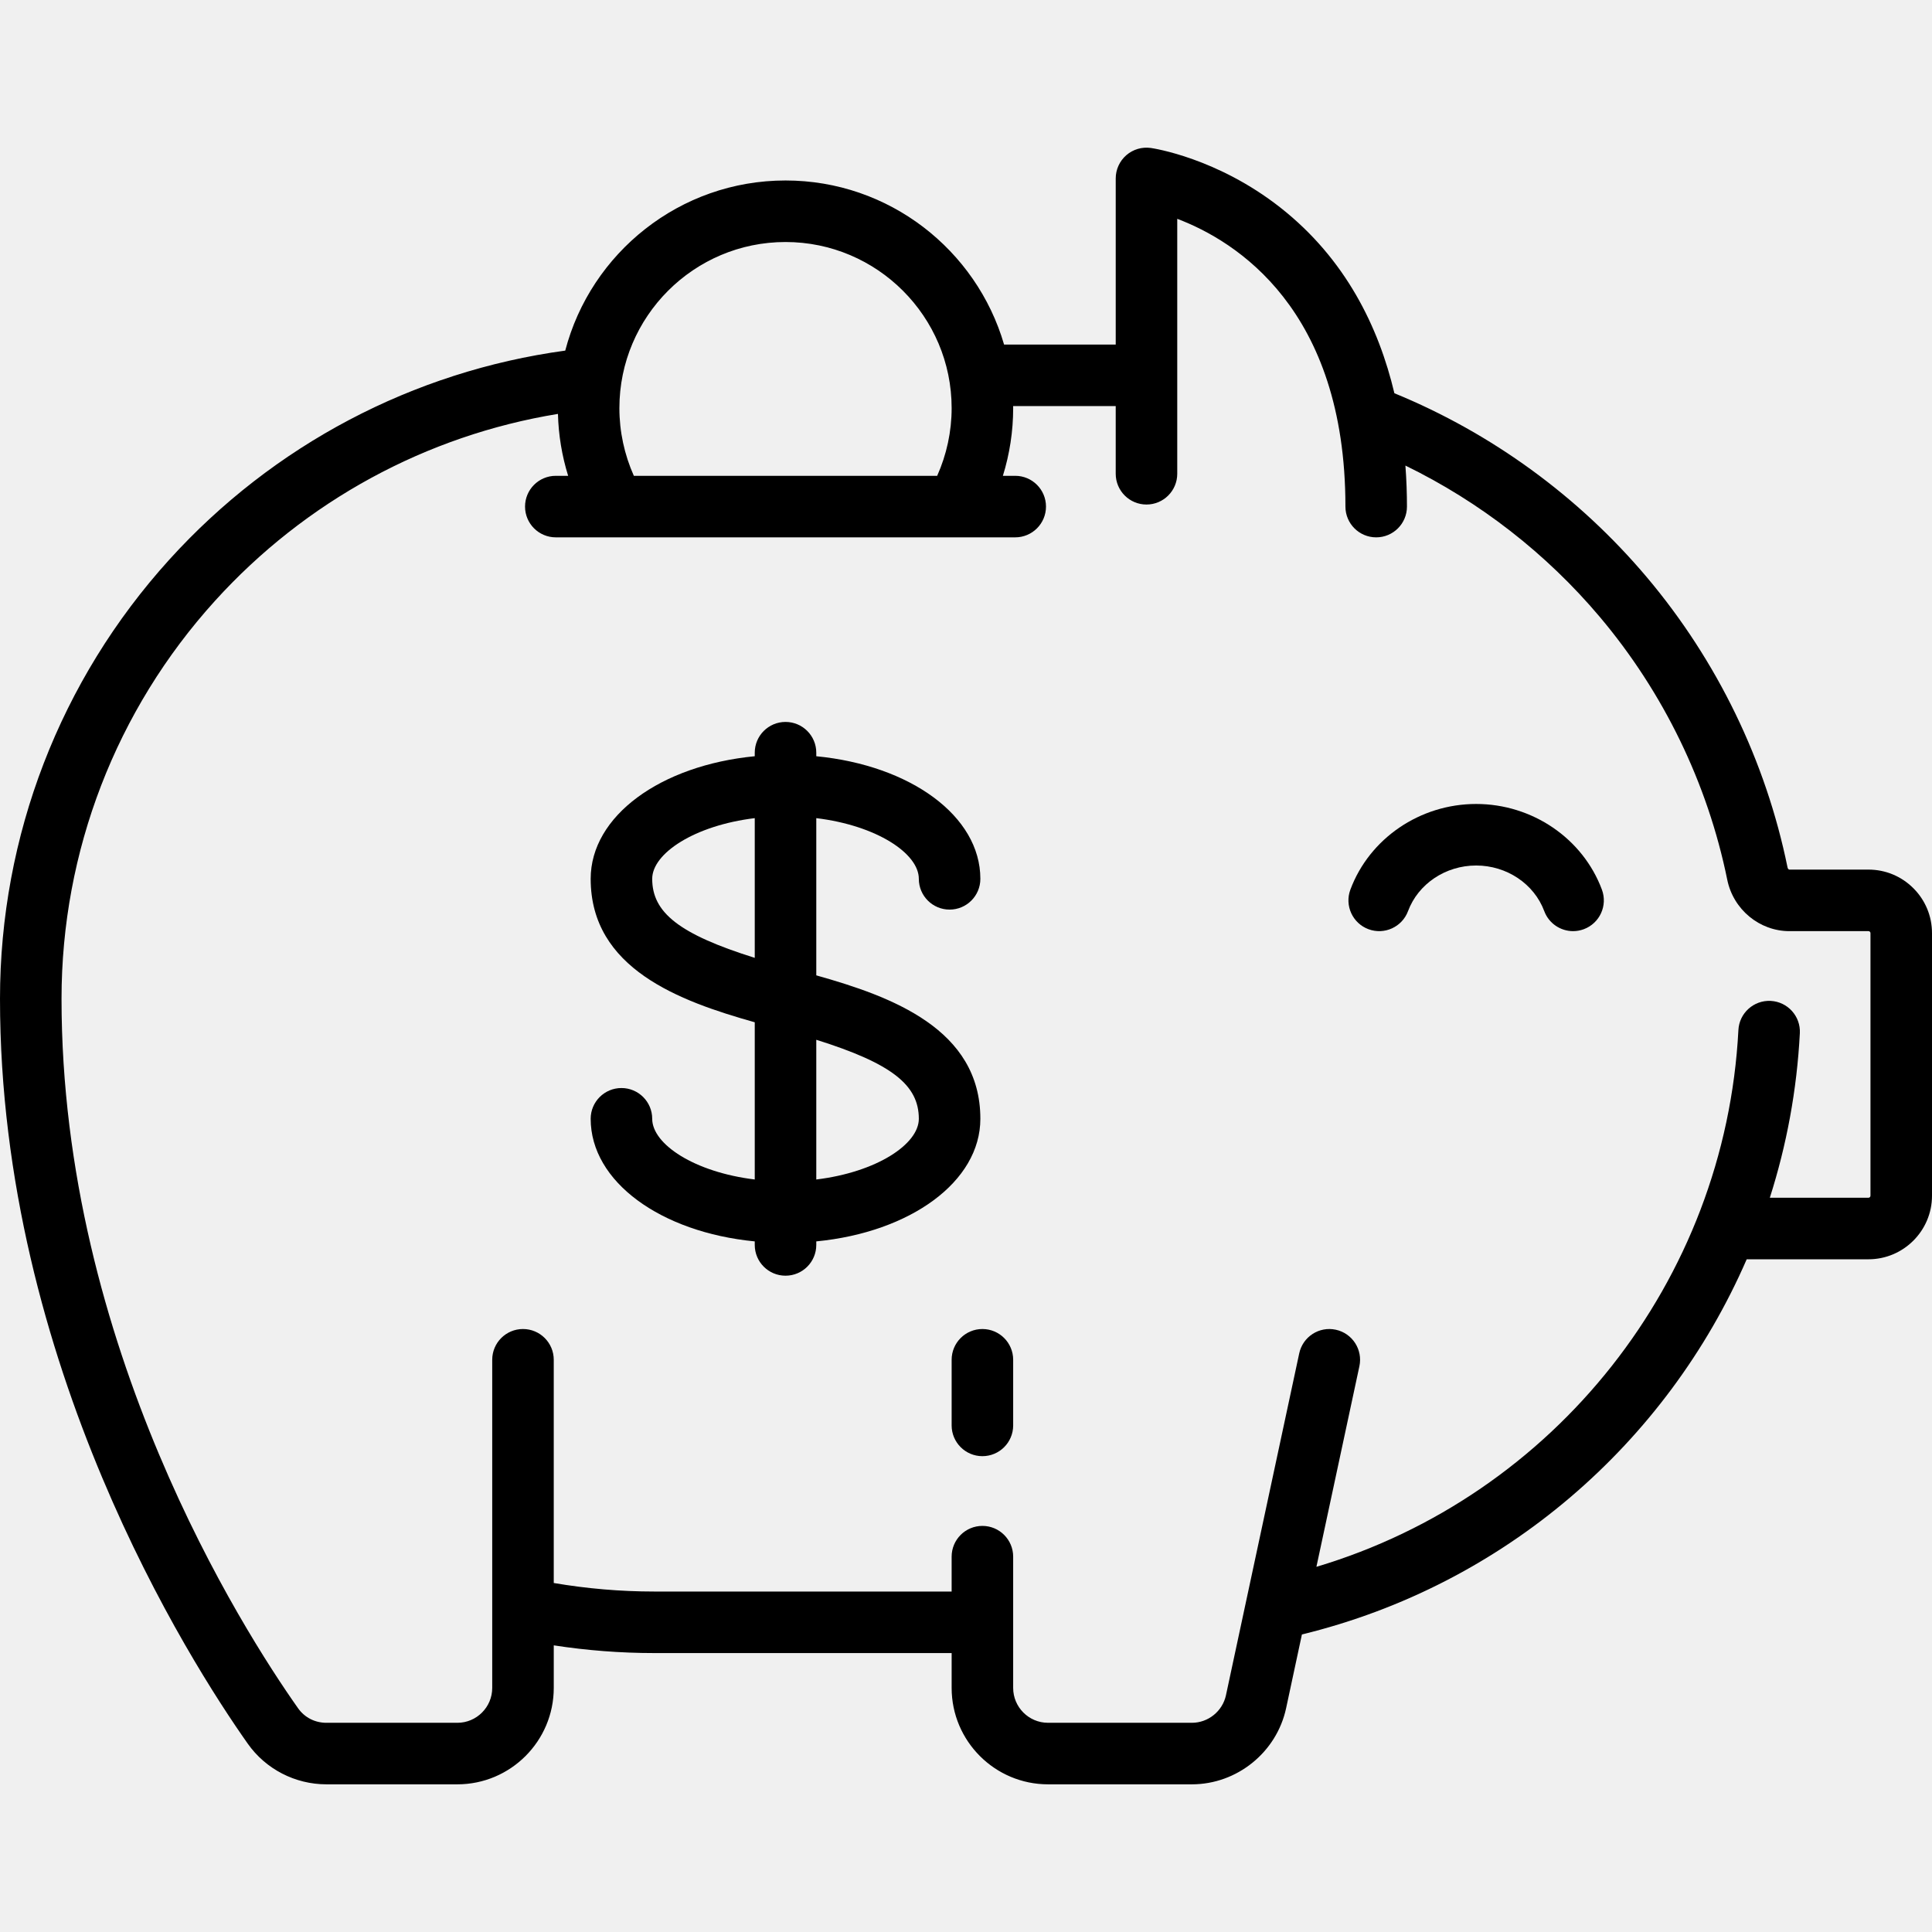
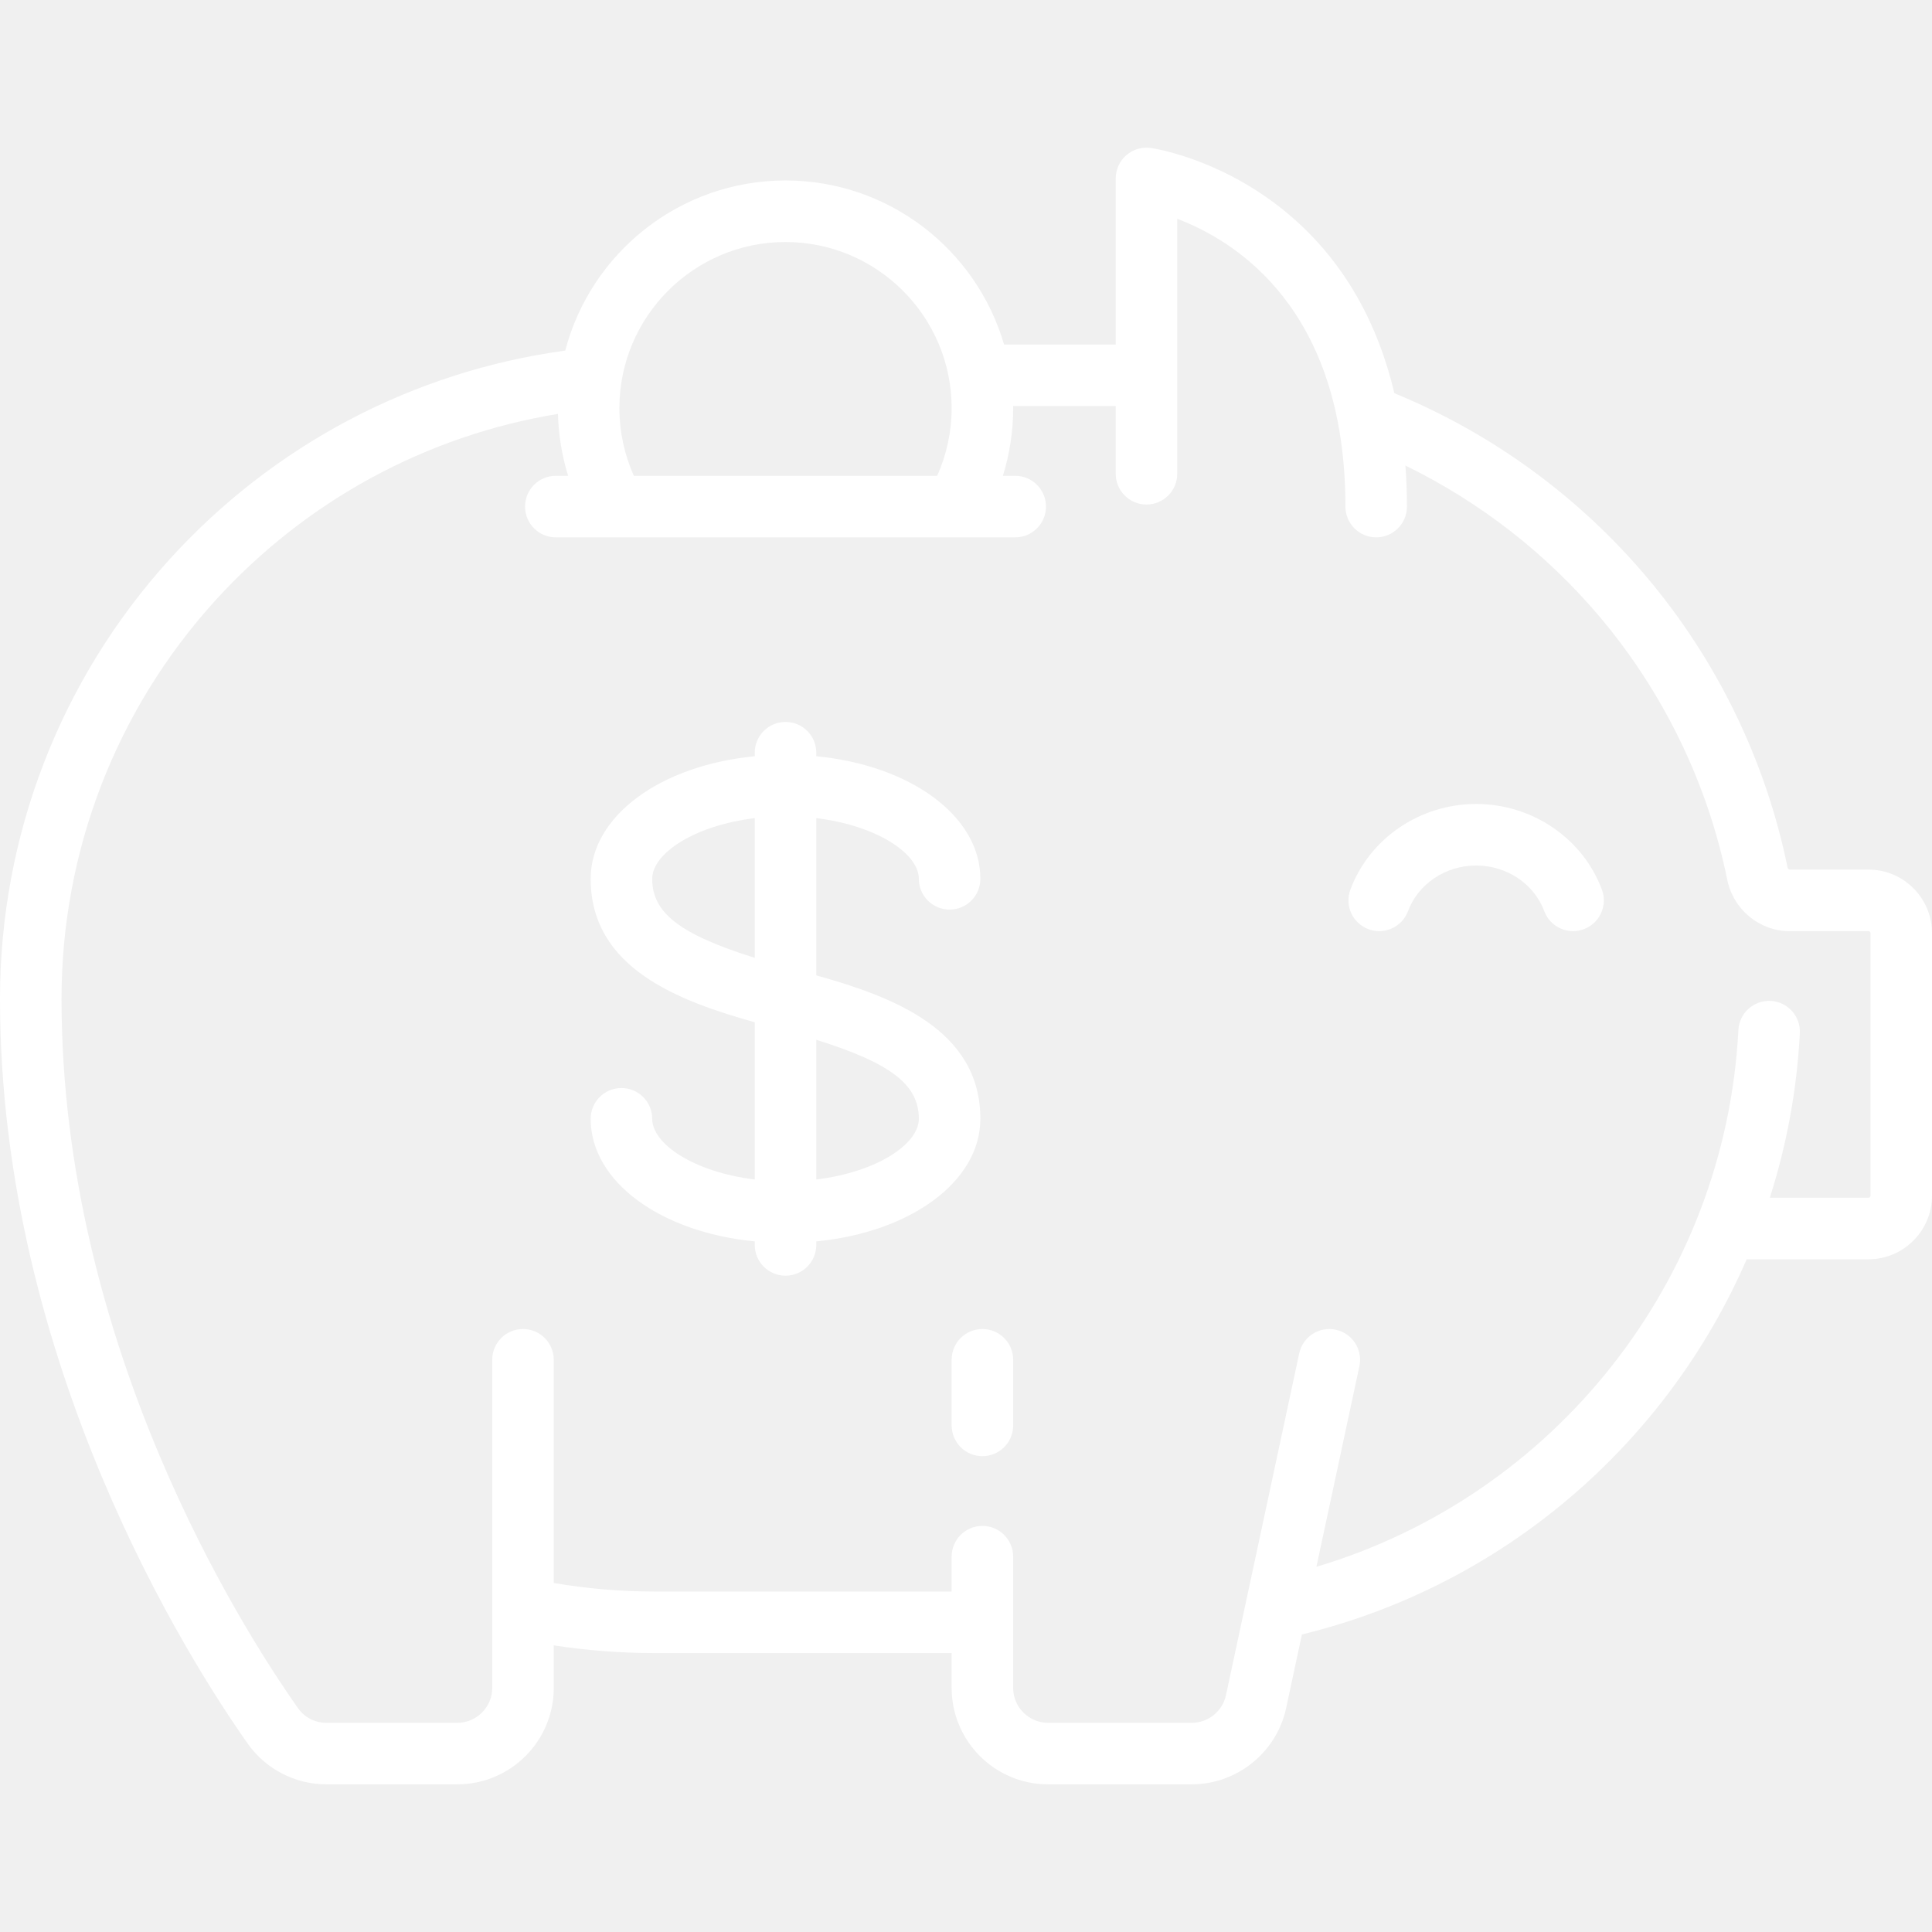
- <svg xmlns="http://www.w3.org/2000/svg" version="1.1" id="Layer_1" x="0px" y="0px" viewBox="0 0 512 512" style="enable-background:new 0 0 512 512;" xml:space="preserve">
+ <svg xmlns="http://www.w3.org/2000/svg" version="1.1" id="Layer_1" x="0px" y="0px" viewBox="0 0 512 512" style="enable-background:new 0 0 512 512;" xml:space="preserve" width="512px" height="512px">
  <g>
    <g>
-       <path d="M260.348,352.204c-4.503,0-8.153,3.65-8.153,8.153v17.39c0,4.503,3.65,8.153,8.153,8.153s8.153-3.65,8.153-8.153v-17.39    C268.501,355.854,264.851,352.204,260.348,352.204z" />
+       <g>
+         <path d="M260.348,352.204c-4.503,0-8.153,3.65-8.153,8.153v17.39c0,4.503,3.65,8.153,8.153,8.153s8.153-3.65,8.153-8.153v-17.39    C268.501,355.854,264.851,352.204,260.348,352.204z" data-original="#000000" class="active-path" data-old_color="#000000" fill="#FFFFFF" />
+       </g>
+     </g>
+     <g>
+       <g>
+         <path d="M507.064,235.387c-3.182-3.182-7.411-4.934-11.912-4.934c-0.001,0-0.002,0-0.003,0l-20.929,0.003    c-0.265,0-0.447-0.298-0.503-0.574c-5.753-28.218-18.654-54.82-37.31-76.932c-18.032-21.372-41.127-38.18-66.88-48.737    c-4.154-17.536-12.925-35.616-30.222-49.207c-16.746-13.158-33.612-15.69-34.321-15.792c-2.336-0.333-4.709,0.363-6.495,1.912    c-1.786,1.549-2.811,3.795-2.811,6.159v44.026h-29.588c-7.312-25.09-30.5-43.482-57.919-43.482    c-28.001,0-51.603,19.177-58.376,45.085c-40.312,5.491-77.4,25.021-104.92,55.386C15.937,180.233,0,221.569,0,264.696    c0,96.801,50.255,175.564,65.659,197.397c4.758,6.745,12.551,10.773,20.846,10.773h34.701c14.086,0,25.546-11.46,25.546-25.546    v-11.285c8.781,1.352,17.702,2.045,26.633,2.045h78.811v9.24c0,14.086,11.46,25.546,25.546,25.546h38.117    c11.966,0,22.471-8.493,24.978-20.193l4.184-19.524c53.584-13.049,96.667-50.641,117.872-99.424h32.258    c9.291,0,16.849-7.558,16.849-16.849v-69.572C512,242.801,510.248,238.57,507.064,235.387z M208.17,64.136    c24.276,0,44.025,19.75,44.025,44.026c0,6.208-1.329,12.323-3.833,17.936h-80.385c-2.503-5.615-3.833-11.728-3.833-17.936    C164.144,83.885,183.894,64.136,208.17,64.136z M495.694,316.874c0,0.3-0.243,0.544-0.544,0.544h-26.128    c4.441-13.904,7.174-28.526,7.956-43.604c0.234-4.496-3.223-8.331-7.72-8.564c-4.497-0.228-8.331,3.223-8.564,7.72    c-3.454,66.592-48.778,123.449-111.832,142.252l11.391-53.155c0.944-4.403-1.861-8.737-6.264-9.68    c-4.4-0.946-8.737,1.861-9.68,6.264l-19.416,90.604c-0.907,4.232-4.707,7.304-9.034,7.304h-38.119c-5.095,0-9.24-4.145-9.24-9.24    v-34.786c0-4.503-3.65-8.153-8.153-8.153s-8.153,3.65-8.153,8.153v9.24h-78.811c-8.945,0-17.874-0.769-26.633-2.262v-59.155    c0-4.503-3.65-8.153-8.153-8.153s-8.153,3.65-8.153,8.153v86.964c0,5.095-4.145,9.24-9.24,9.24H86.505    c-3.048,0-5.79-1.409-7.522-3.866c-14.703-20.843-62.677-95.997-62.677-187.999c0-39.072,14.437-76.52,40.651-105.445    c23.99-26.473,55.999-43.853,90.907-49.561c0.141,5.587,1.057,11.111,2.701,16.407h-3.27c-4.503,0-8.153,3.65-8.153,8.153    s3.65,8.153,8.153,8.153h121.75c4.503,0,8.153-3.65,8.153-8.153s-3.65-8.153-8.153-8.153h-3.271    c1.795-5.779,2.727-11.828,2.727-17.936c0-0.183-0.012-0.362-0.014-0.544h27.19v17.936c0,4.503,3.65,8.153,8.153,8.153    c4.503,0,8.153-3.65,8.153-8.153V57.99c15.469,5.854,44.569,23.835,44.569,76.26c0,4.503,3.65,8.153,8.153,8.153    s8.153-3.65,8.153-8.153c0-3.454-0.125-7.101-0.411-10.87c19.667,9.58,37.311,23.272,51.498,40.087    c16.9,20.031,28.586,44.123,33.795,69.673c1.609,7.895,8.541,13.624,16.483,13.623l20.929-0.002c0.055,0,0.225,0,0.384,0.159    c0.159,0.159,0.159,0.327,0.159,0.384V316.874z" data-original="#000000" class="active-path" data-old_color="#000000" fill="#FFFFFF" />
+       </g>
+     </g>
+     <g>
+       <g>
+         <path d="M424.521,235.759c-5.06-13.576-18.455-22.698-33.327-22.698c-14.873,0-28.266,9.121-33.329,22.698    c-1.573,4.219,0.572,8.914,4.791,10.487c4.22,1.575,8.915-0.572,10.487-4.791c2.696-7.23,9.95-12.088,18.05-12.088    s15.355,4.858,18.05,12.088c1.223,3.281,4.333,5.307,7.64,5.307c0.947,0,1.909-0.166,2.847-0.516    C423.949,244.673,426.094,239.977,424.521,235.759z" data-original="#000000" class="active-path" data-old_color="#000000" fill="#FFFFFF" />
+       </g>
+     </g>
+     <g>
+       <g>
+         <path d="M216.323,258.479v-41.664c15.994,1.944,27.176,9.354,27.176,16.085c0,4.503,3.65,8.153,8.153,8.153    c4.503,0,8.153-3.65,8.153-8.153c0-16.668-18.534-30.069-43.482-32.49v-0.937c0-4.503-3.65-8.153-8.153-8.153    s-8.153,3.65-8.153,8.153v0.937c-24.948,2.421-43.482,15.822-43.482,32.49c0,23.807,23.52,32.399,43.482,38.013v41.664    c-15.994-1.944-27.176-9.354-27.176-16.085c0-4.503-3.65-8.153-8.153-8.153s-8.153,3.65-8.153,8.153    c0,16.668,18.534,30.069,43.482,32.49v0.937c0,4.503,3.65,8.153,8.153,8.153s8.153-3.65,8.153-8.153v-0.937    c24.948-2.421,43.482-15.822,43.482-32.49C259.805,272.684,236.284,264.093,216.323,258.479z M200.017,253.843    c-20.08-6.299-27.176-12.023-27.176-20.943c0-6.731,11.182-14.141,27.176-16.085V253.843z M216.323,312.578v-37.028    c20.08,6.298,27.176,12.023,27.176,20.943C243.499,303.224,232.316,310.634,216.323,312.578z" data-original="#000000" class="active-path" data-old_color="#000000" fill="#FFFFFF" />
+       </g>
    </g>
  </g>
-   <g>
-     <g>
-       <path d="M507.064,235.387c-3.182-3.182-7.411-4.934-11.912-4.934c-0.001,0-0.002,0-0.003,0l-20.929,0.003    c-0.265,0-0.447-0.298-0.503-0.574c-5.753-28.218-18.654-54.82-37.31-76.932c-18.032-21.372-41.127-38.18-66.88-48.737    c-4.154-17.536-12.925-35.616-30.222-49.207c-16.746-13.158-33.612-15.69-34.321-15.792c-2.336-0.333-4.709,0.363-6.495,1.912    c-1.786,1.549-2.811,3.795-2.811,6.159v44.026h-29.588c-7.312-25.09-30.5-43.482-57.919-43.482    c-28.001,0-51.603,19.177-58.376,45.085c-40.312,5.491-77.4,25.021-104.92,55.386C15.937,180.233,0,221.569,0,264.696    c0,96.801,50.255,175.564,65.659,197.397c4.758,6.745,12.551,10.773,20.846,10.773h34.701c14.086,0,25.546-11.46,25.546-25.546    v-11.285c8.781,1.352,17.702,2.045,26.633,2.045h78.811v9.24c0,14.086,11.46,25.546,25.546,25.546h38.117    c11.966,0,22.471-8.493,24.978-20.193l4.184-19.524c53.584-13.049,96.667-50.641,117.872-99.424h32.258    c9.291,0,16.849-7.558,16.849-16.849v-69.572C512,242.801,510.248,238.57,507.064,235.387z M208.17,64.136    c24.276,0,44.025,19.75,44.025,44.026c0,6.208-1.329,12.323-3.833,17.936h-80.385c-2.503-5.615-3.833-11.728-3.833-17.936    C164.144,83.885,183.894,64.136,208.17,64.136z M495.694,316.874c0,0.3-0.243,0.544-0.544,0.544h-26.128    c4.441-13.904,7.174-28.526,7.956-43.604c0.234-4.496-3.223-8.331-7.72-8.564c-4.497-0.228-8.331,3.223-8.564,7.72    c-3.454,66.592-48.778,123.449-111.832,142.252l11.391-53.155c0.944-4.403-1.861-8.737-6.264-9.68    c-4.4-0.946-8.737,1.861-9.68,6.264l-19.416,90.604c-0.907,4.232-4.707,7.304-9.034,7.304h-38.119c-5.095,0-9.24-4.145-9.24-9.24    v-34.786c0-4.503-3.65-8.153-8.153-8.153s-8.153,3.65-8.153,8.153v9.24h-78.811c-8.945,0-17.874-0.769-26.633-2.262v-59.155    c0-4.503-3.65-8.153-8.153-8.153s-8.153,3.65-8.153,8.153v86.964c0,5.095-4.145,9.24-9.24,9.24H86.505    c-3.048,0-5.79-1.409-7.522-3.866c-14.703-20.843-62.677-95.997-62.677-187.999c0-39.072,14.437-76.52,40.651-105.445    c23.99-26.473,55.999-43.853,90.907-49.561c0.141,5.587,1.057,11.111,2.701,16.407h-3.27c-4.503,0-8.153,3.65-8.153,8.153    s3.65,8.153,8.153,8.153h121.75c4.503,0,8.153-3.65,8.153-8.153s-3.65-8.153-8.153-8.153h-3.271    c1.795-5.779,2.727-11.828,2.727-17.936c0-0.183-0.012-0.362-0.014-0.544h27.19v17.936c0,4.503,3.65,8.153,8.153,8.153    c4.503,0,8.153-3.65,8.153-8.153V57.99c15.469,5.854,44.569,23.835,44.569,76.26c0,4.503,3.65,8.153,8.153,8.153    s8.153-3.65,8.153-8.153c0-3.454-0.125-7.101-0.411-10.87c19.667,9.58,37.311,23.272,51.498,40.087    c16.9,20.031,28.586,44.123,33.795,69.673c1.609,7.895,8.541,13.624,16.483,13.623l20.929-0.002c0.055,0,0.225,0,0.384,0.159    c0.159,0.159,0.159,0.327,0.159,0.384V316.874z" />
-     </g>
-   </g>
-   <g>
-     <g>
-       <path d="M424.521,235.759c-5.06-13.576-18.455-22.698-33.327-22.698c-14.873,0-28.266,9.121-33.329,22.698    c-1.573,4.219,0.572,8.914,4.791,10.487c4.22,1.575,8.915-0.572,10.487-4.791c2.696-7.23,9.95-12.088,18.05-12.088    s15.355,4.858,18.05,12.088c1.223,3.281,4.333,5.307,7.64,5.307c0.947,0,1.909-0.166,2.847-0.516    C423.949,244.673,426.094,239.977,424.521,235.759z" />
-     </g>
-   </g>
-   <g>
-     <g>
-       <path d="M216.323,258.479v-41.664c15.994,1.944,27.176,9.354,27.176,16.085c0,4.503,3.65,8.153,8.153,8.153    c4.503,0,8.153-3.65,8.153-8.153c0-16.668-18.534-30.069-43.482-32.49v-0.937c0-4.503-3.65-8.153-8.153-8.153    s-8.153,3.65-8.153,8.153v0.937c-24.948,2.421-43.482,15.822-43.482,32.49c0,23.807,23.52,32.399,43.482,38.013v41.664    c-15.994-1.944-27.176-9.354-27.176-16.085c0-4.503-3.65-8.153-8.153-8.153s-8.153,3.65-8.153,8.153    c0,16.668,18.534,30.069,43.482,32.49v0.937c0,4.503,3.65,8.153,8.153,8.153s8.153-3.65,8.153-8.153v-0.937    c24.948-2.421,43.482-15.822,43.482-32.49C259.805,272.684,236.284,264.093,216.323,258.479z M200.017,253.843    c-20.08-6.299-27.176-12.023-27.176-20.943c0-6.731,11.182-14.141,27.176-16.085V253.843z M216.323,312.578v-37.028    c20.08,6.298,27.176,12.023,27.176,20.943C243.499,303.224,232.316,310.634,216.323,312.578z" />
-     </g>
-   </g>
-   <g>
- </g>
-   <g>
- </g>
-   <g>
- </g>
-   <g>
- </g>
-   <g>
- </g>
-   <g>
- </g>
-   <g>
- </g>
-   <g>
- </g>
-   <g>
- </g>
-   <g>
- </g>
-   <g>
- </g>
-   <g>
- </g>
-   <g>
- </g>
-   <g>
- </g>
-   <g>
- </g>
</svg>
